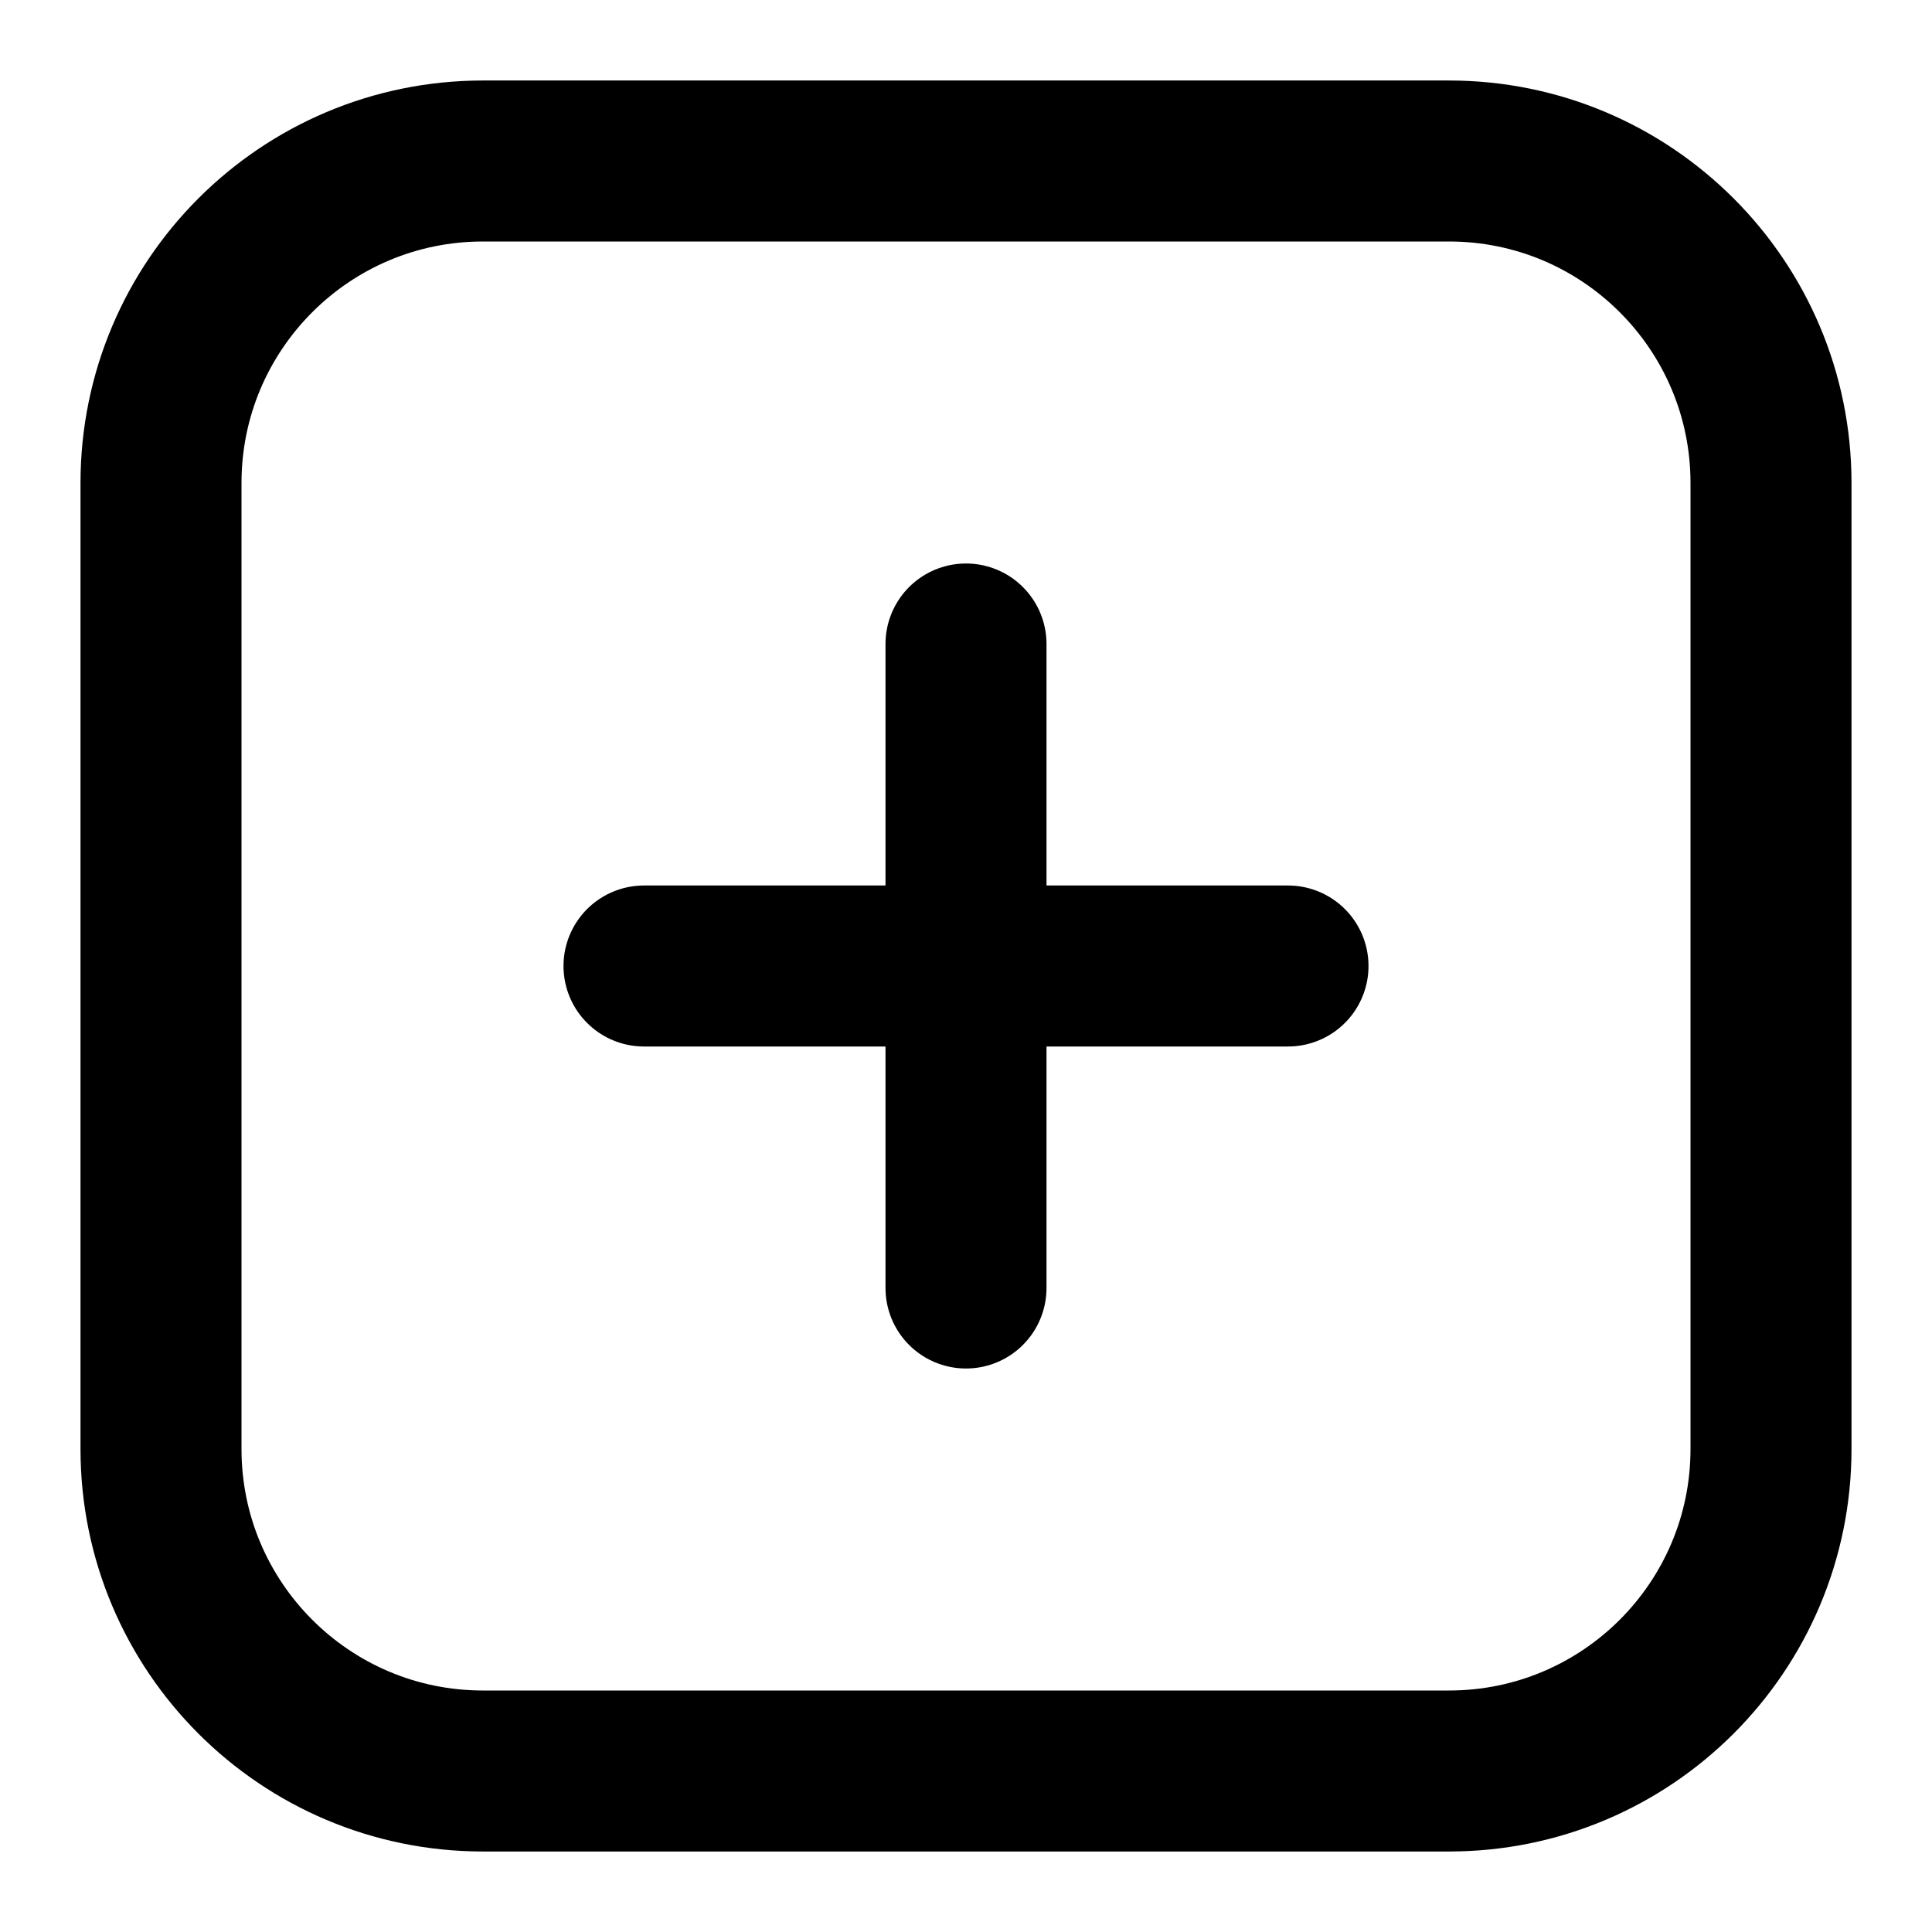
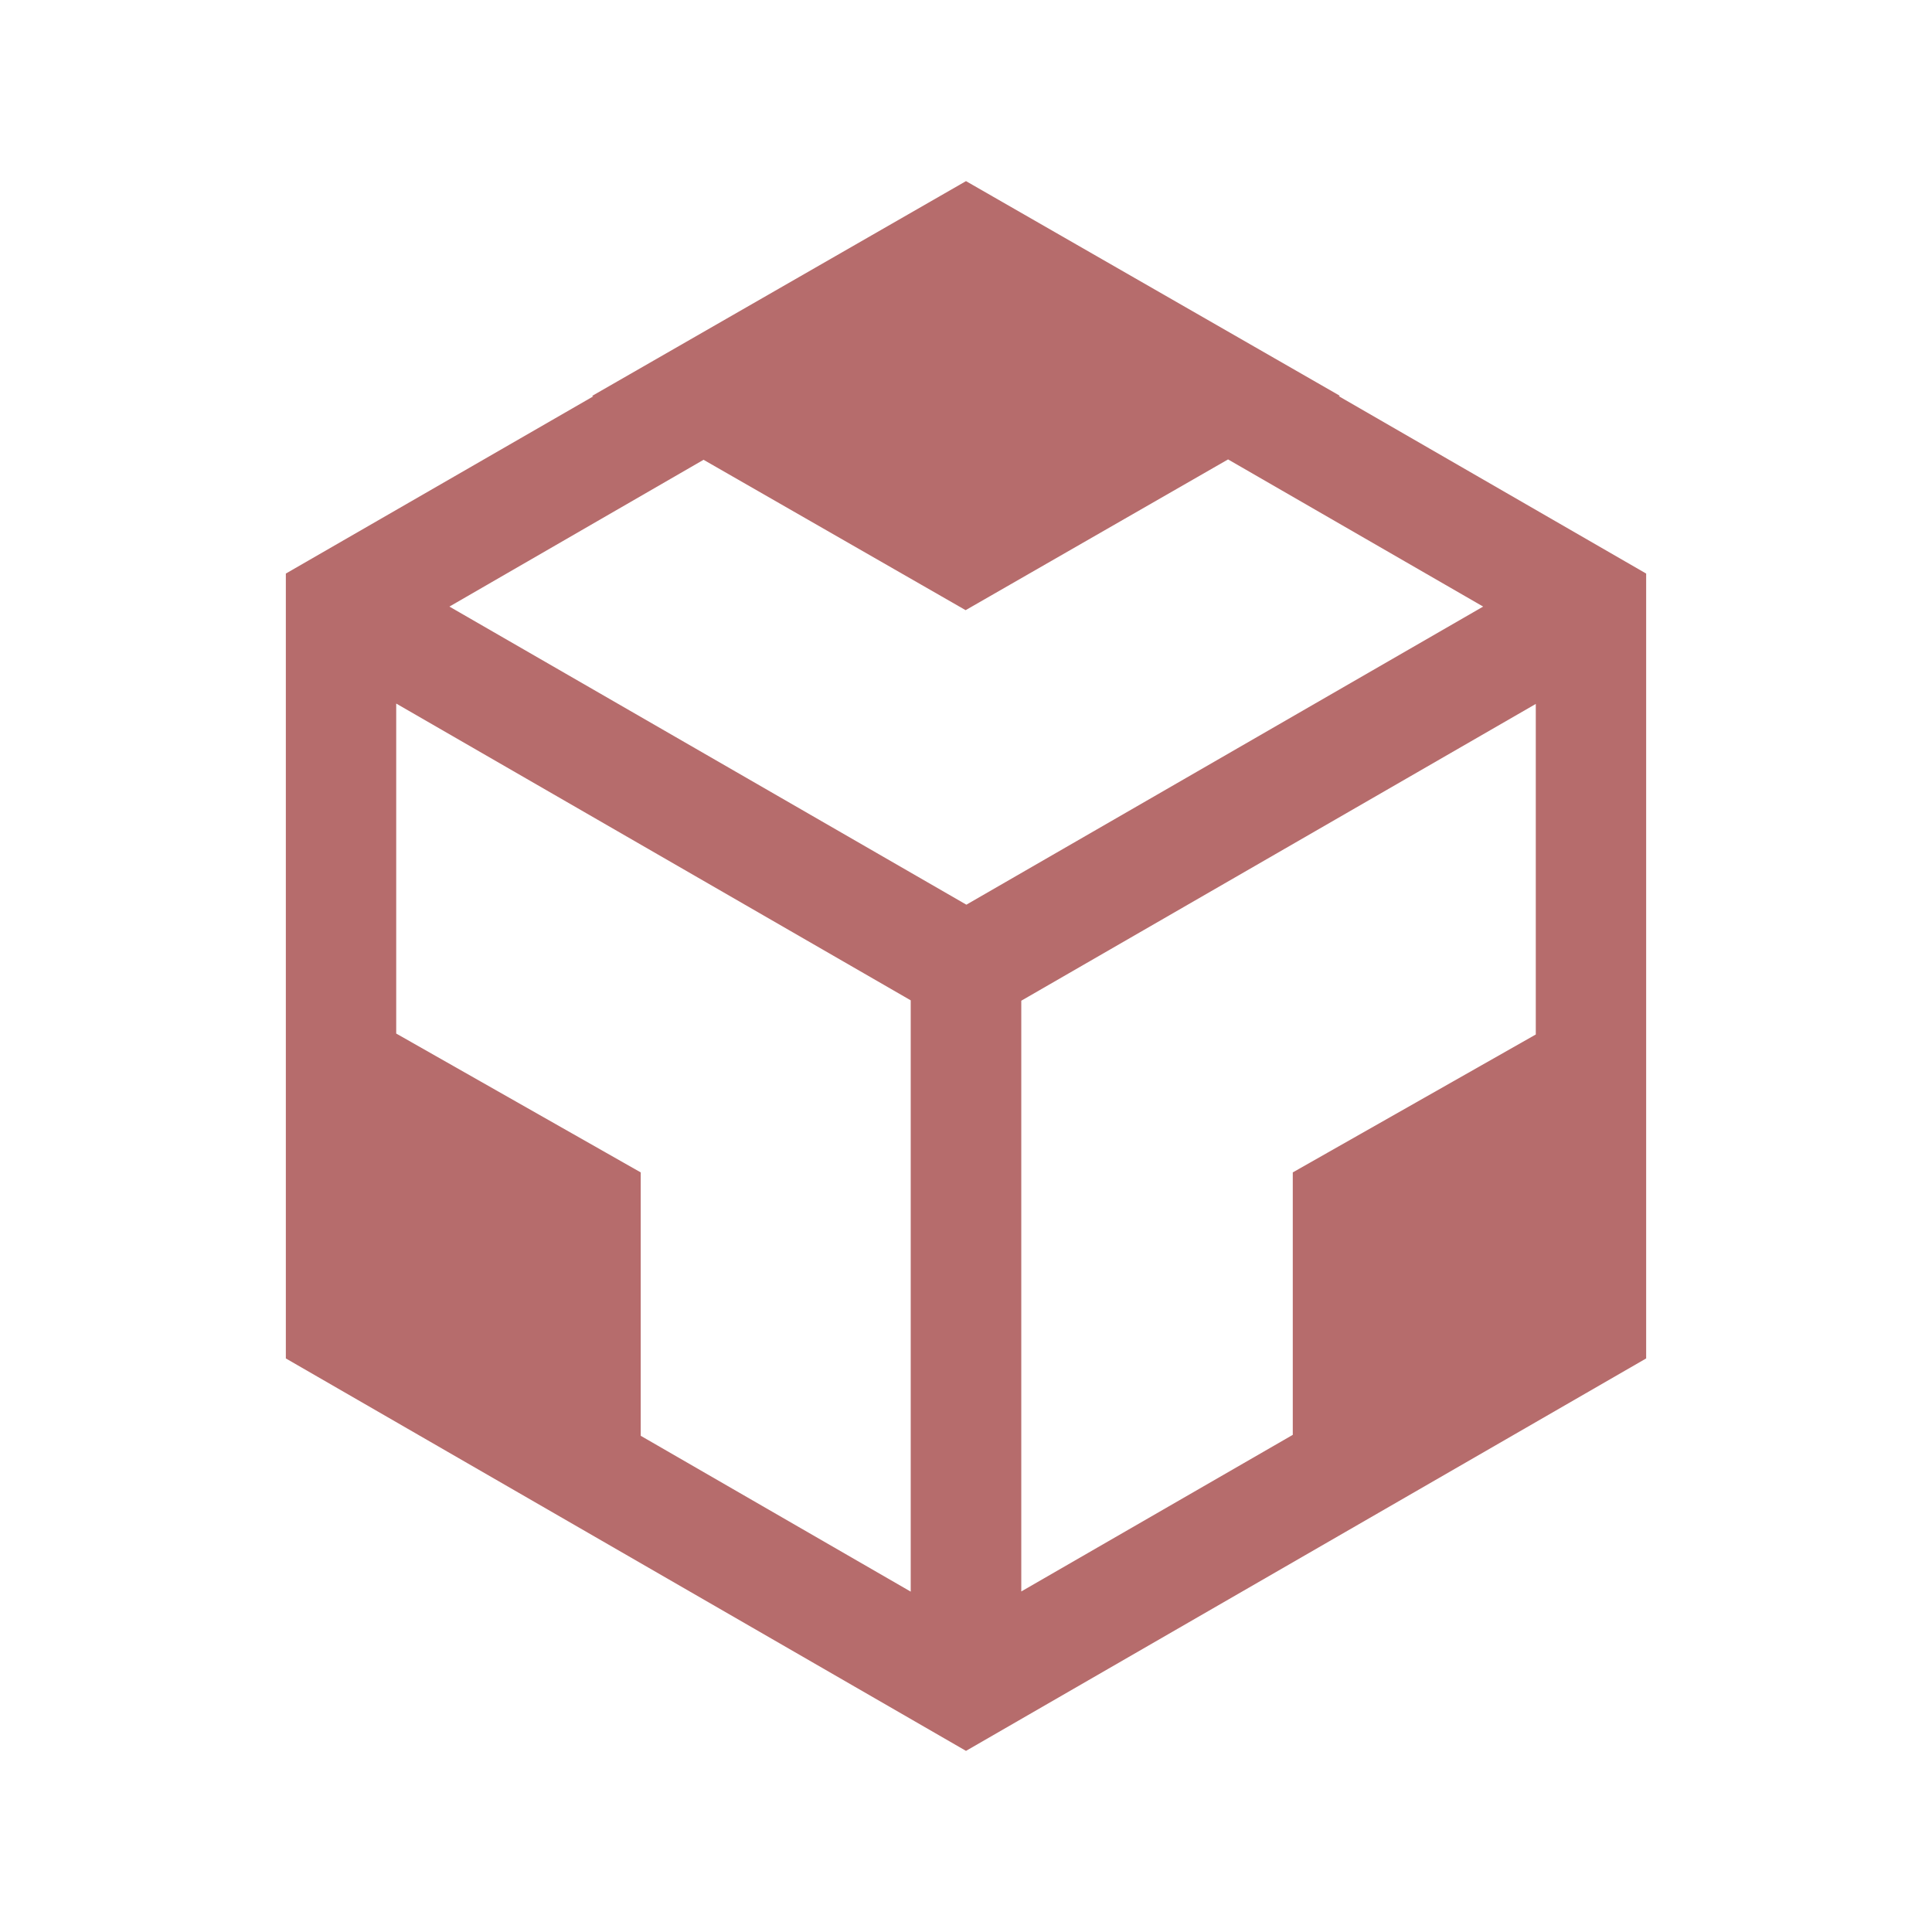
- <svg xmlns="http://www.w3.org/2000/svg" viewBox="0 0 24 24" width="24" height="24" fill="none" stroke="currentColor" stroke-width="2" stroke-linecap="round" stroke-linejoin="round">
-   <rect x="2" y="2" width="20" height="20" rx="4" ry="4" />
-   <path d="M12 8v8M8 12h8" />
+ <svg xmlns="http://www.w3.org/2000/svg" width="1em" height="1em" viewBox="0 0 1024 1024">
+   <path d="M0 0h1024v1024H0z" fill="none" />
+   <path fill="#b66c6c" d="m709.6 210l.4-.2h.2L512 96L313.9 209.8h-.2l.7.3L151.5 304v416L512 928l360.5-208V304zM482.7 843.6L339.6 761V621.4L210 547.8V372.9l272.7 157.3zM238.2 321.5l134.7-77.8l138.9 79.7l139.1-79.9l135.2 78l-273.9 158zM814 548.3l-128.8 73.1v139.1l-143.9 83V530.4L814 373.1z" />
</svg>
